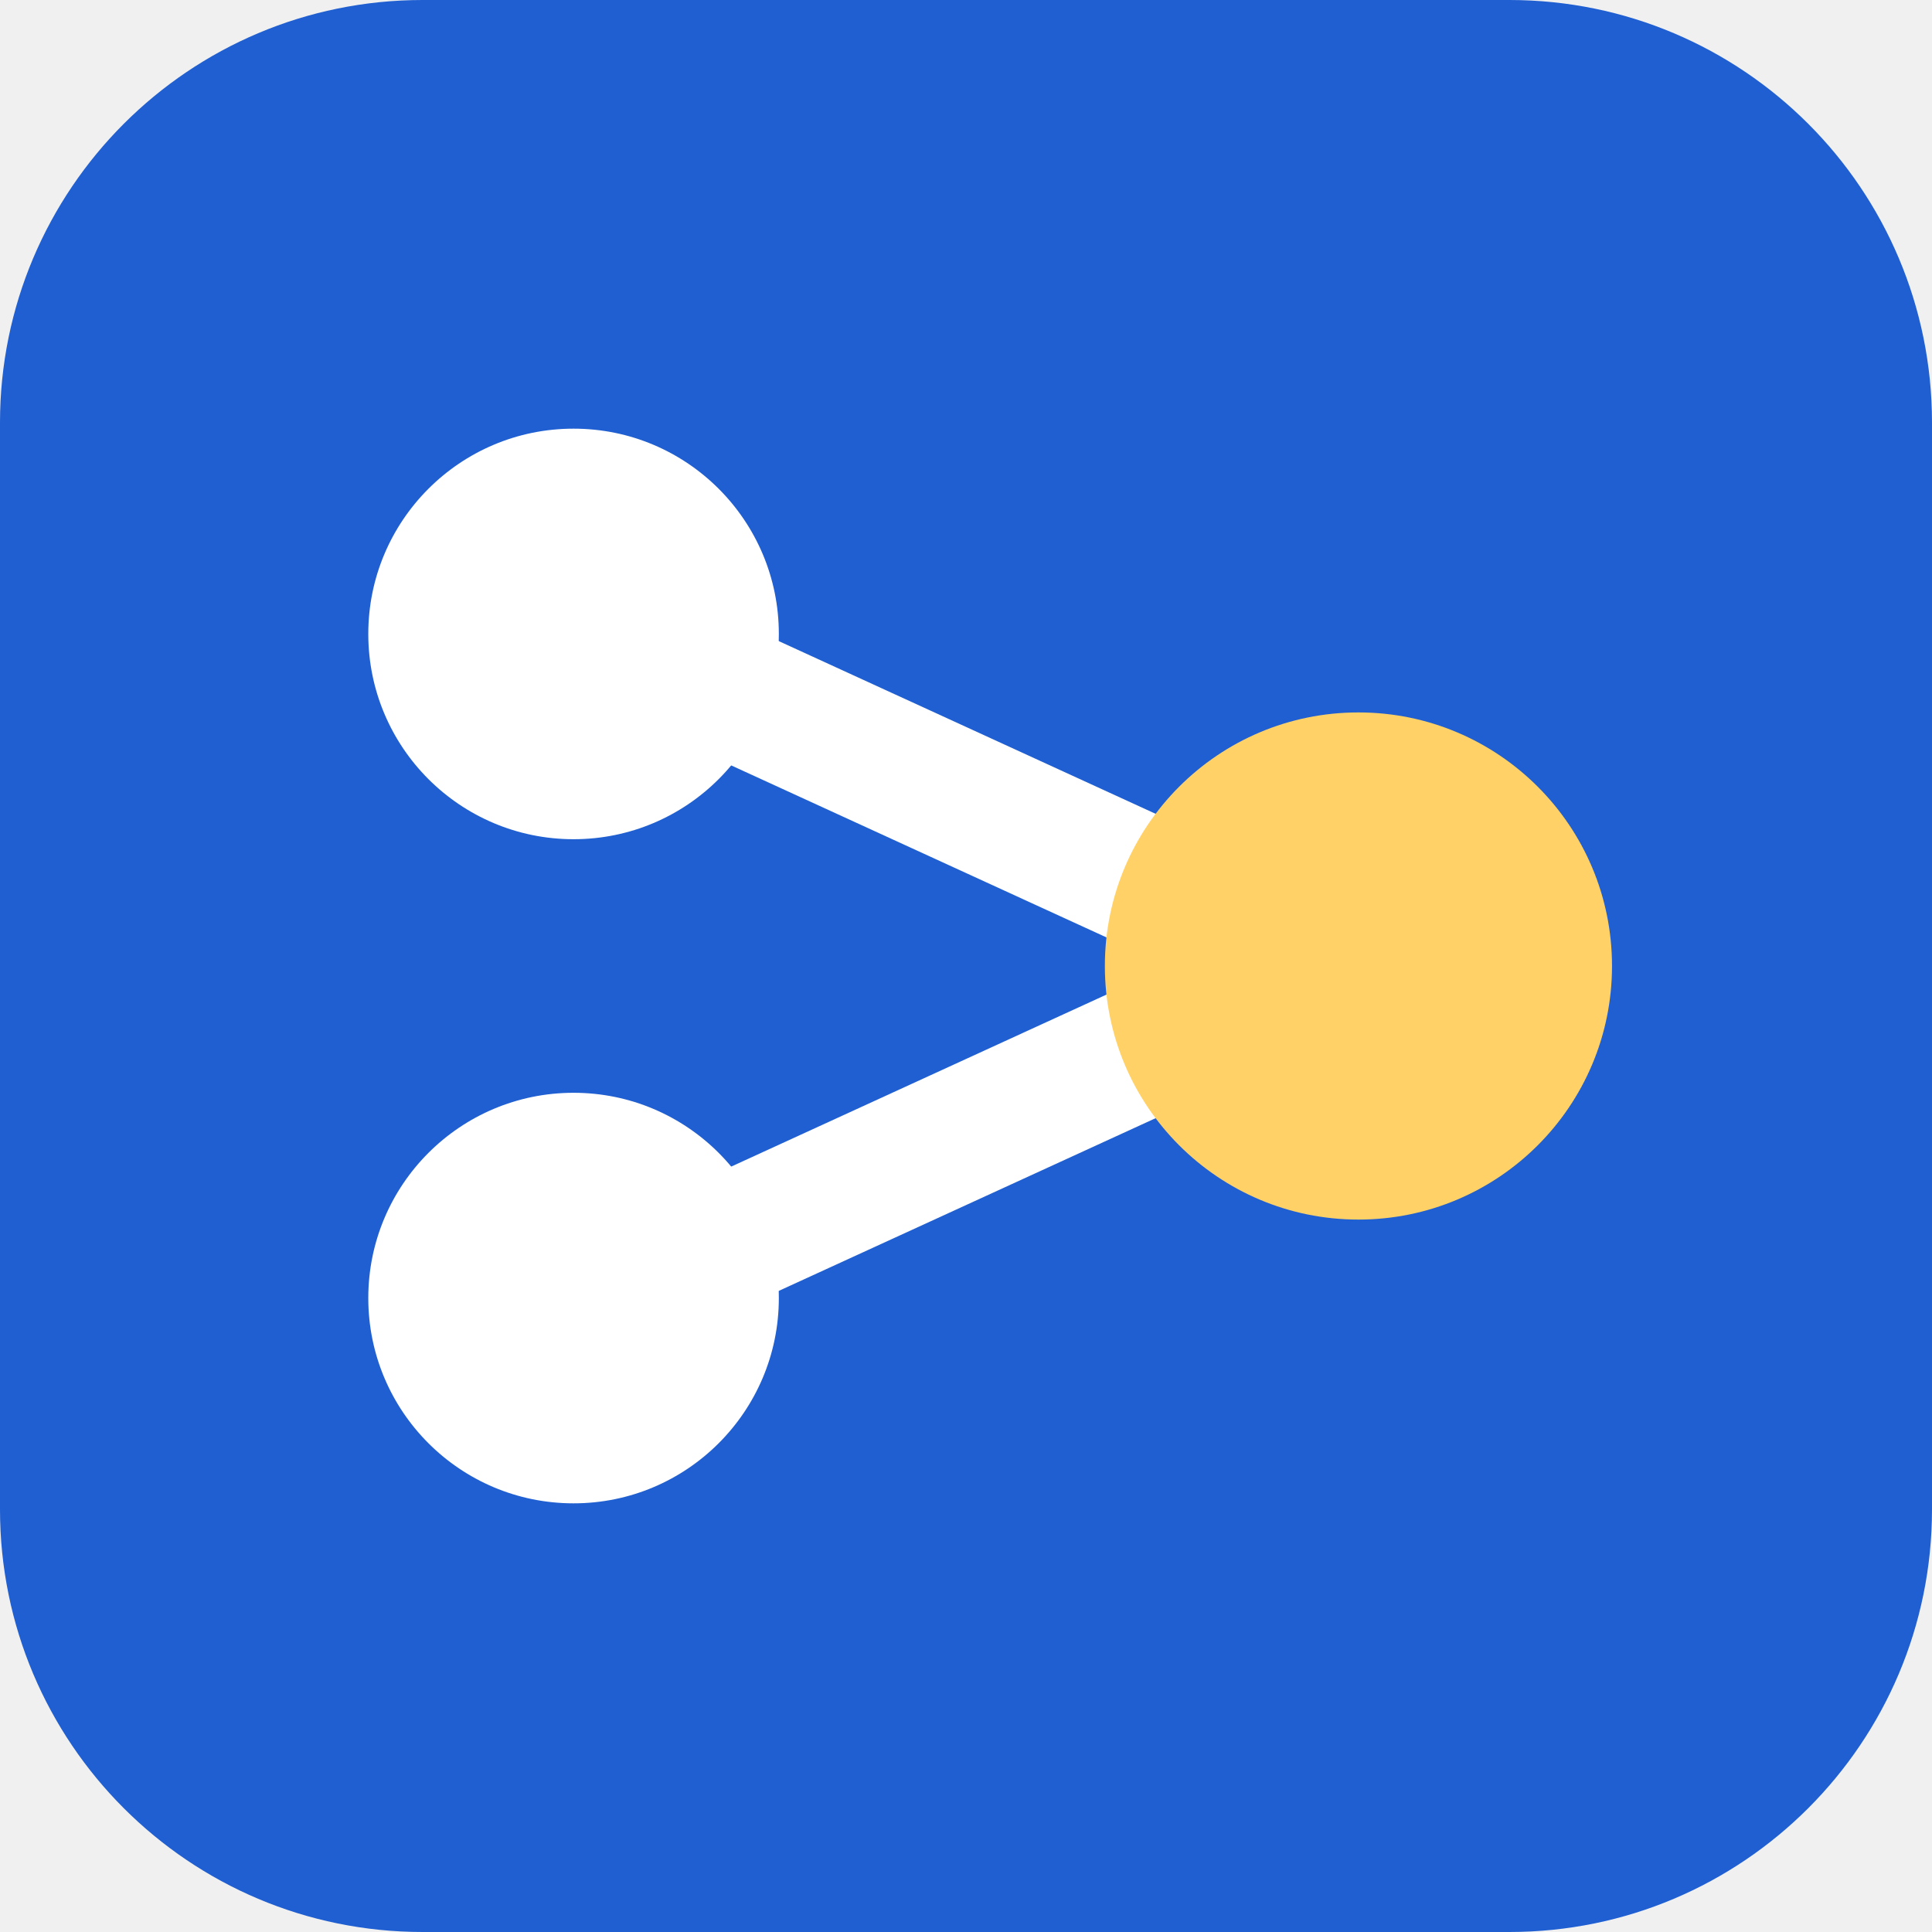
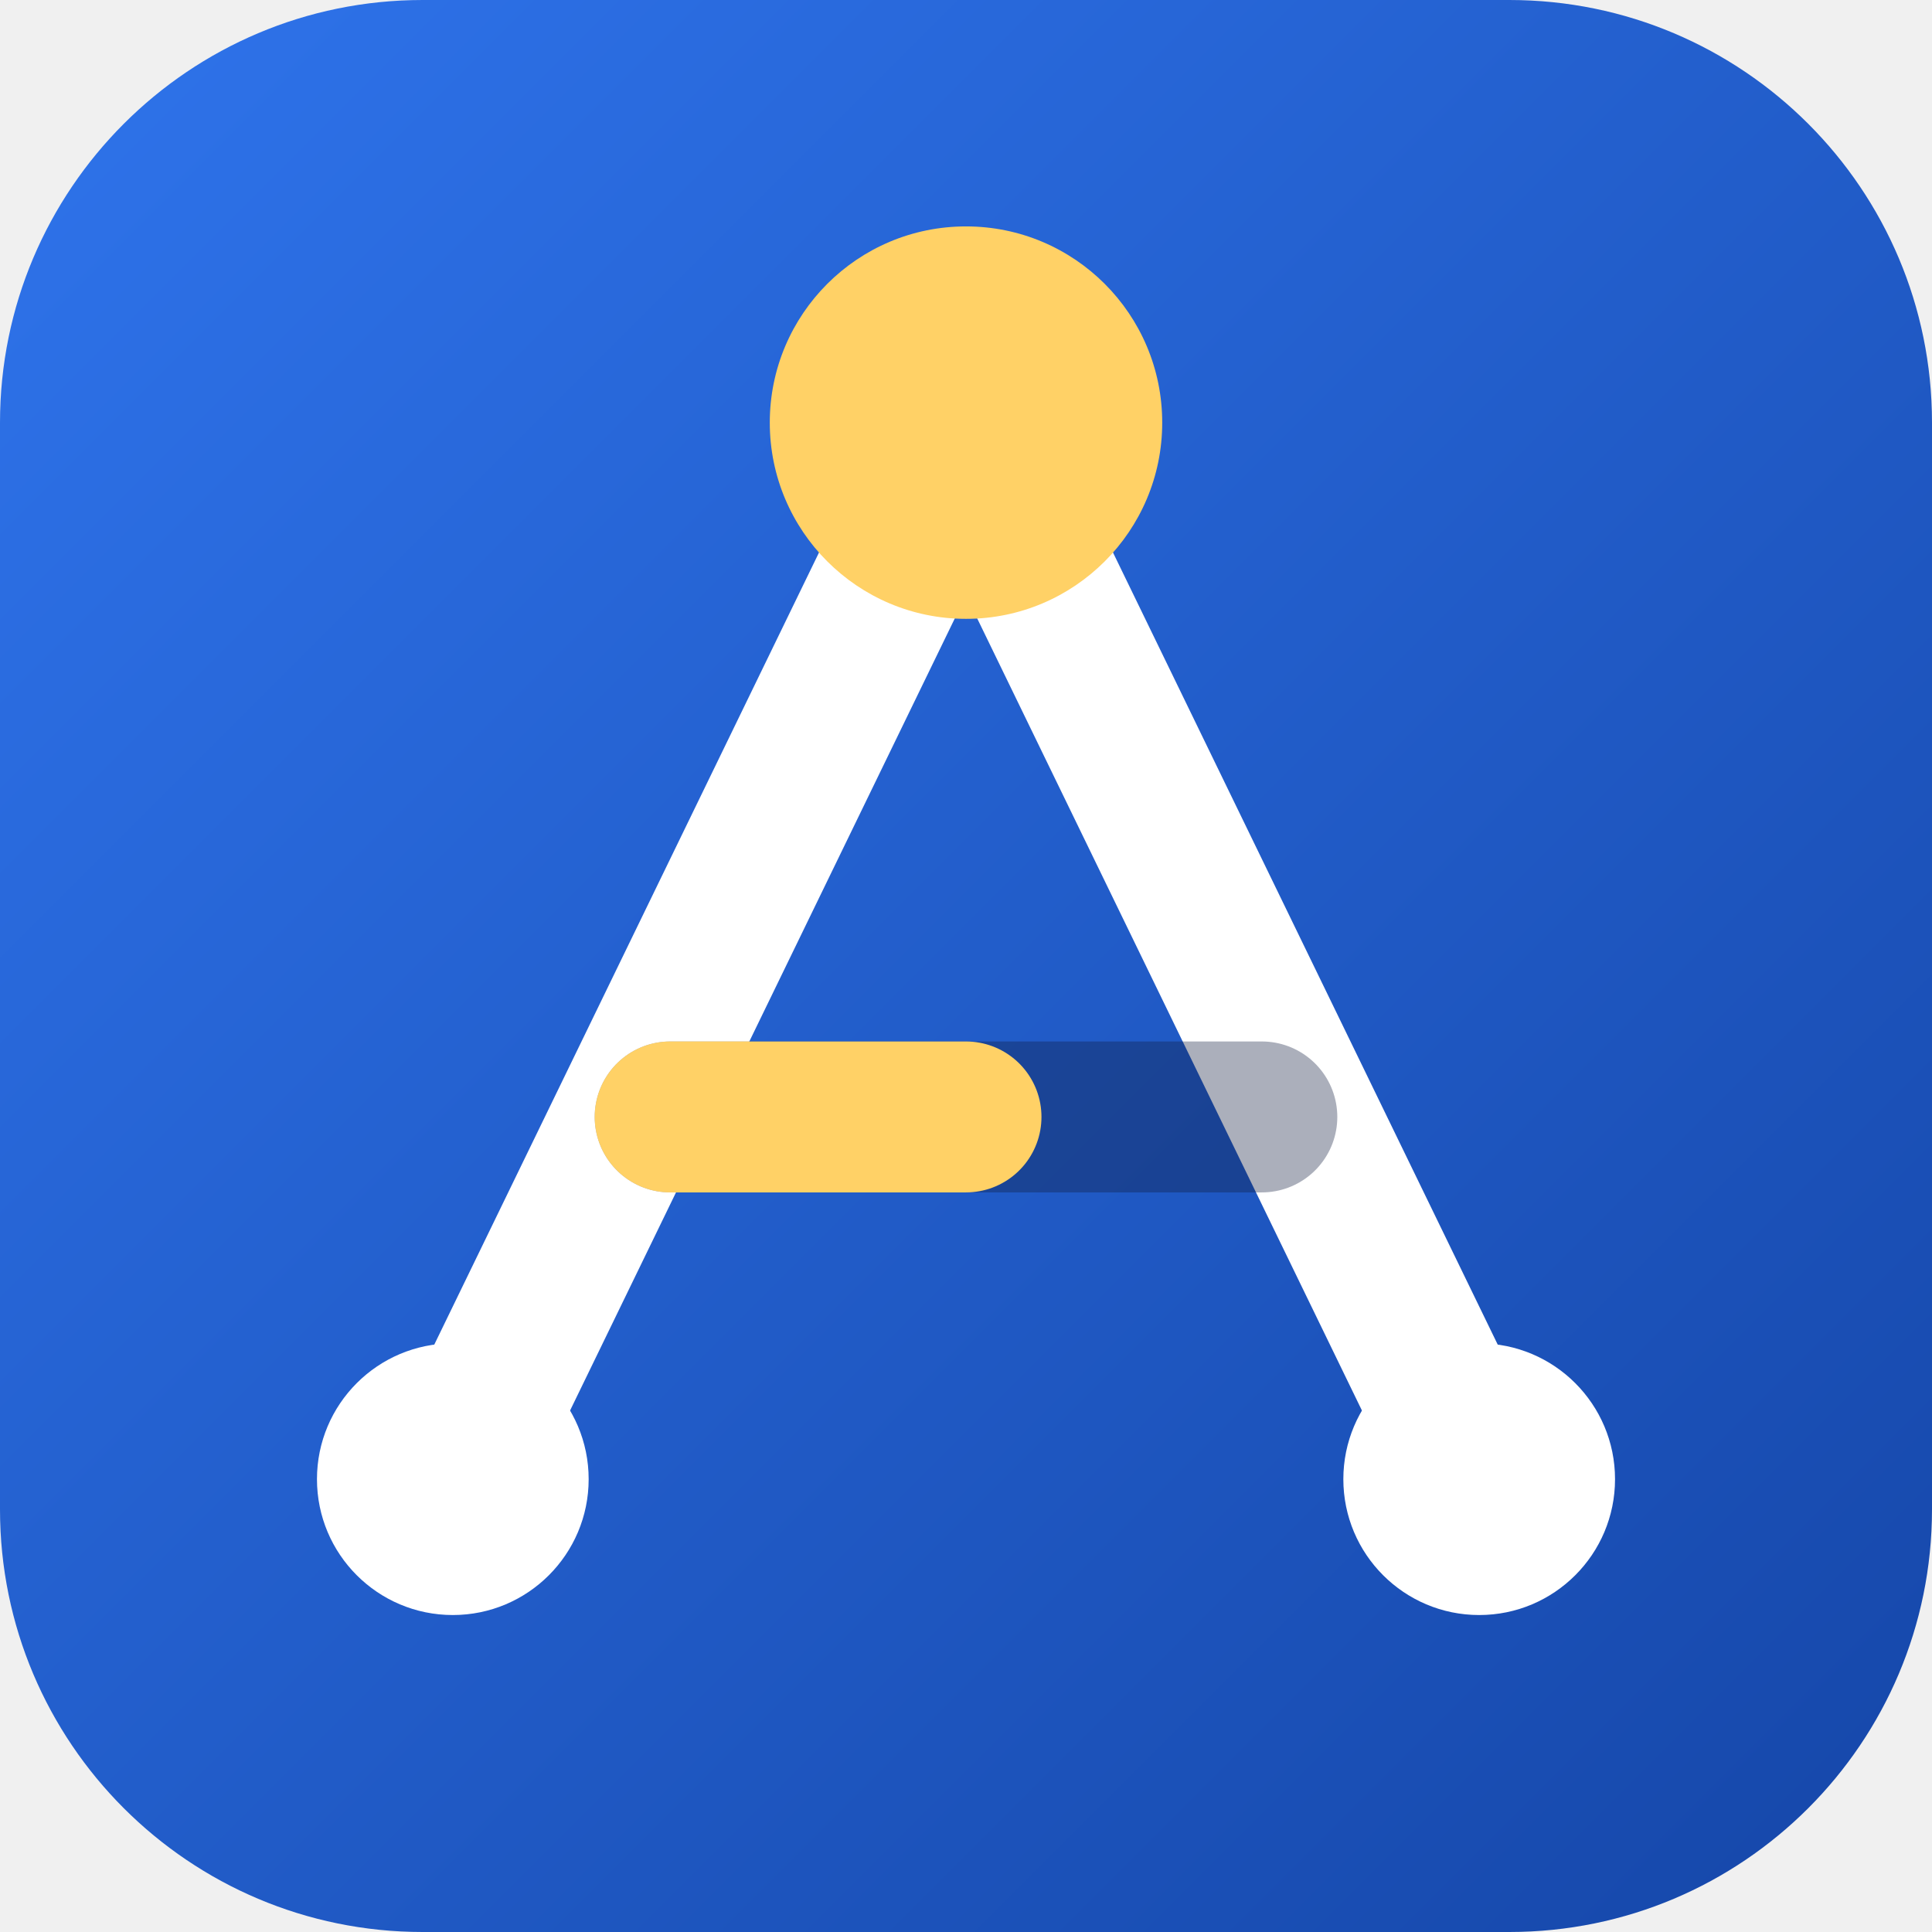
- <svg xmlns="http://www.w3.org/2000/svg" viewBox="0 0 32 32">
-   <rect width="32" height="32" rx="7" fill="#1f5fd1" />
-   <path d="M10 10.5 22 16M10 21.5 22 16" stroke="#fff" stroke-width="2.2" stroke-linecap="round" />
-   <circle cx="9.5" cy="10.5" r="3.4" fill="#fff" />
-   <circle cx="9.5" cy="21.5" r="3.4" fill="#fff" />
-   <circle cx="22.5" cy="16" r="4.2" fill="#ffd166" />
+ <svg xmlns="http://www.w3.org/2000/svg" viewBox="0 0 64 64">
+   <defs>
+     <linearGradient id="atv-bg" x1="0" y1="0" x2="1" y2="1">
+       <stop offset="0" stop-color="#2f74ec" />
+       <stop offset="1" stop-color="#1546a8" />
+     </linearGradient>
+   </defs>
+   <rect width="64" height="64" rx="14" fill="url(#atv-bg)" />
+   <path d="M15 49 32 14l17 35" fill="none" stroke="#fff" stroke-width="5" stroke-linecap="round" stroke-linejoin="round" />
+   <path d="M22.2 37h19.6" stroke="#0f1b3d" stroke-opacity=".35" stroke-width="5" stroke-linecap="round" />
+   <path d="M22.2 37h9.8" stroke="#ffd166" stroke-width="5" stroke-linecap="round" />
+   <circle cx="15" cy="49" r="4.5" fill="#fff" />
+   <circle cx="49" cy="49" r="4.5" fill="#fff" />
+   <circle cx="32" cy="14" r="6.5" fill="#ffd166" />
</svg>
